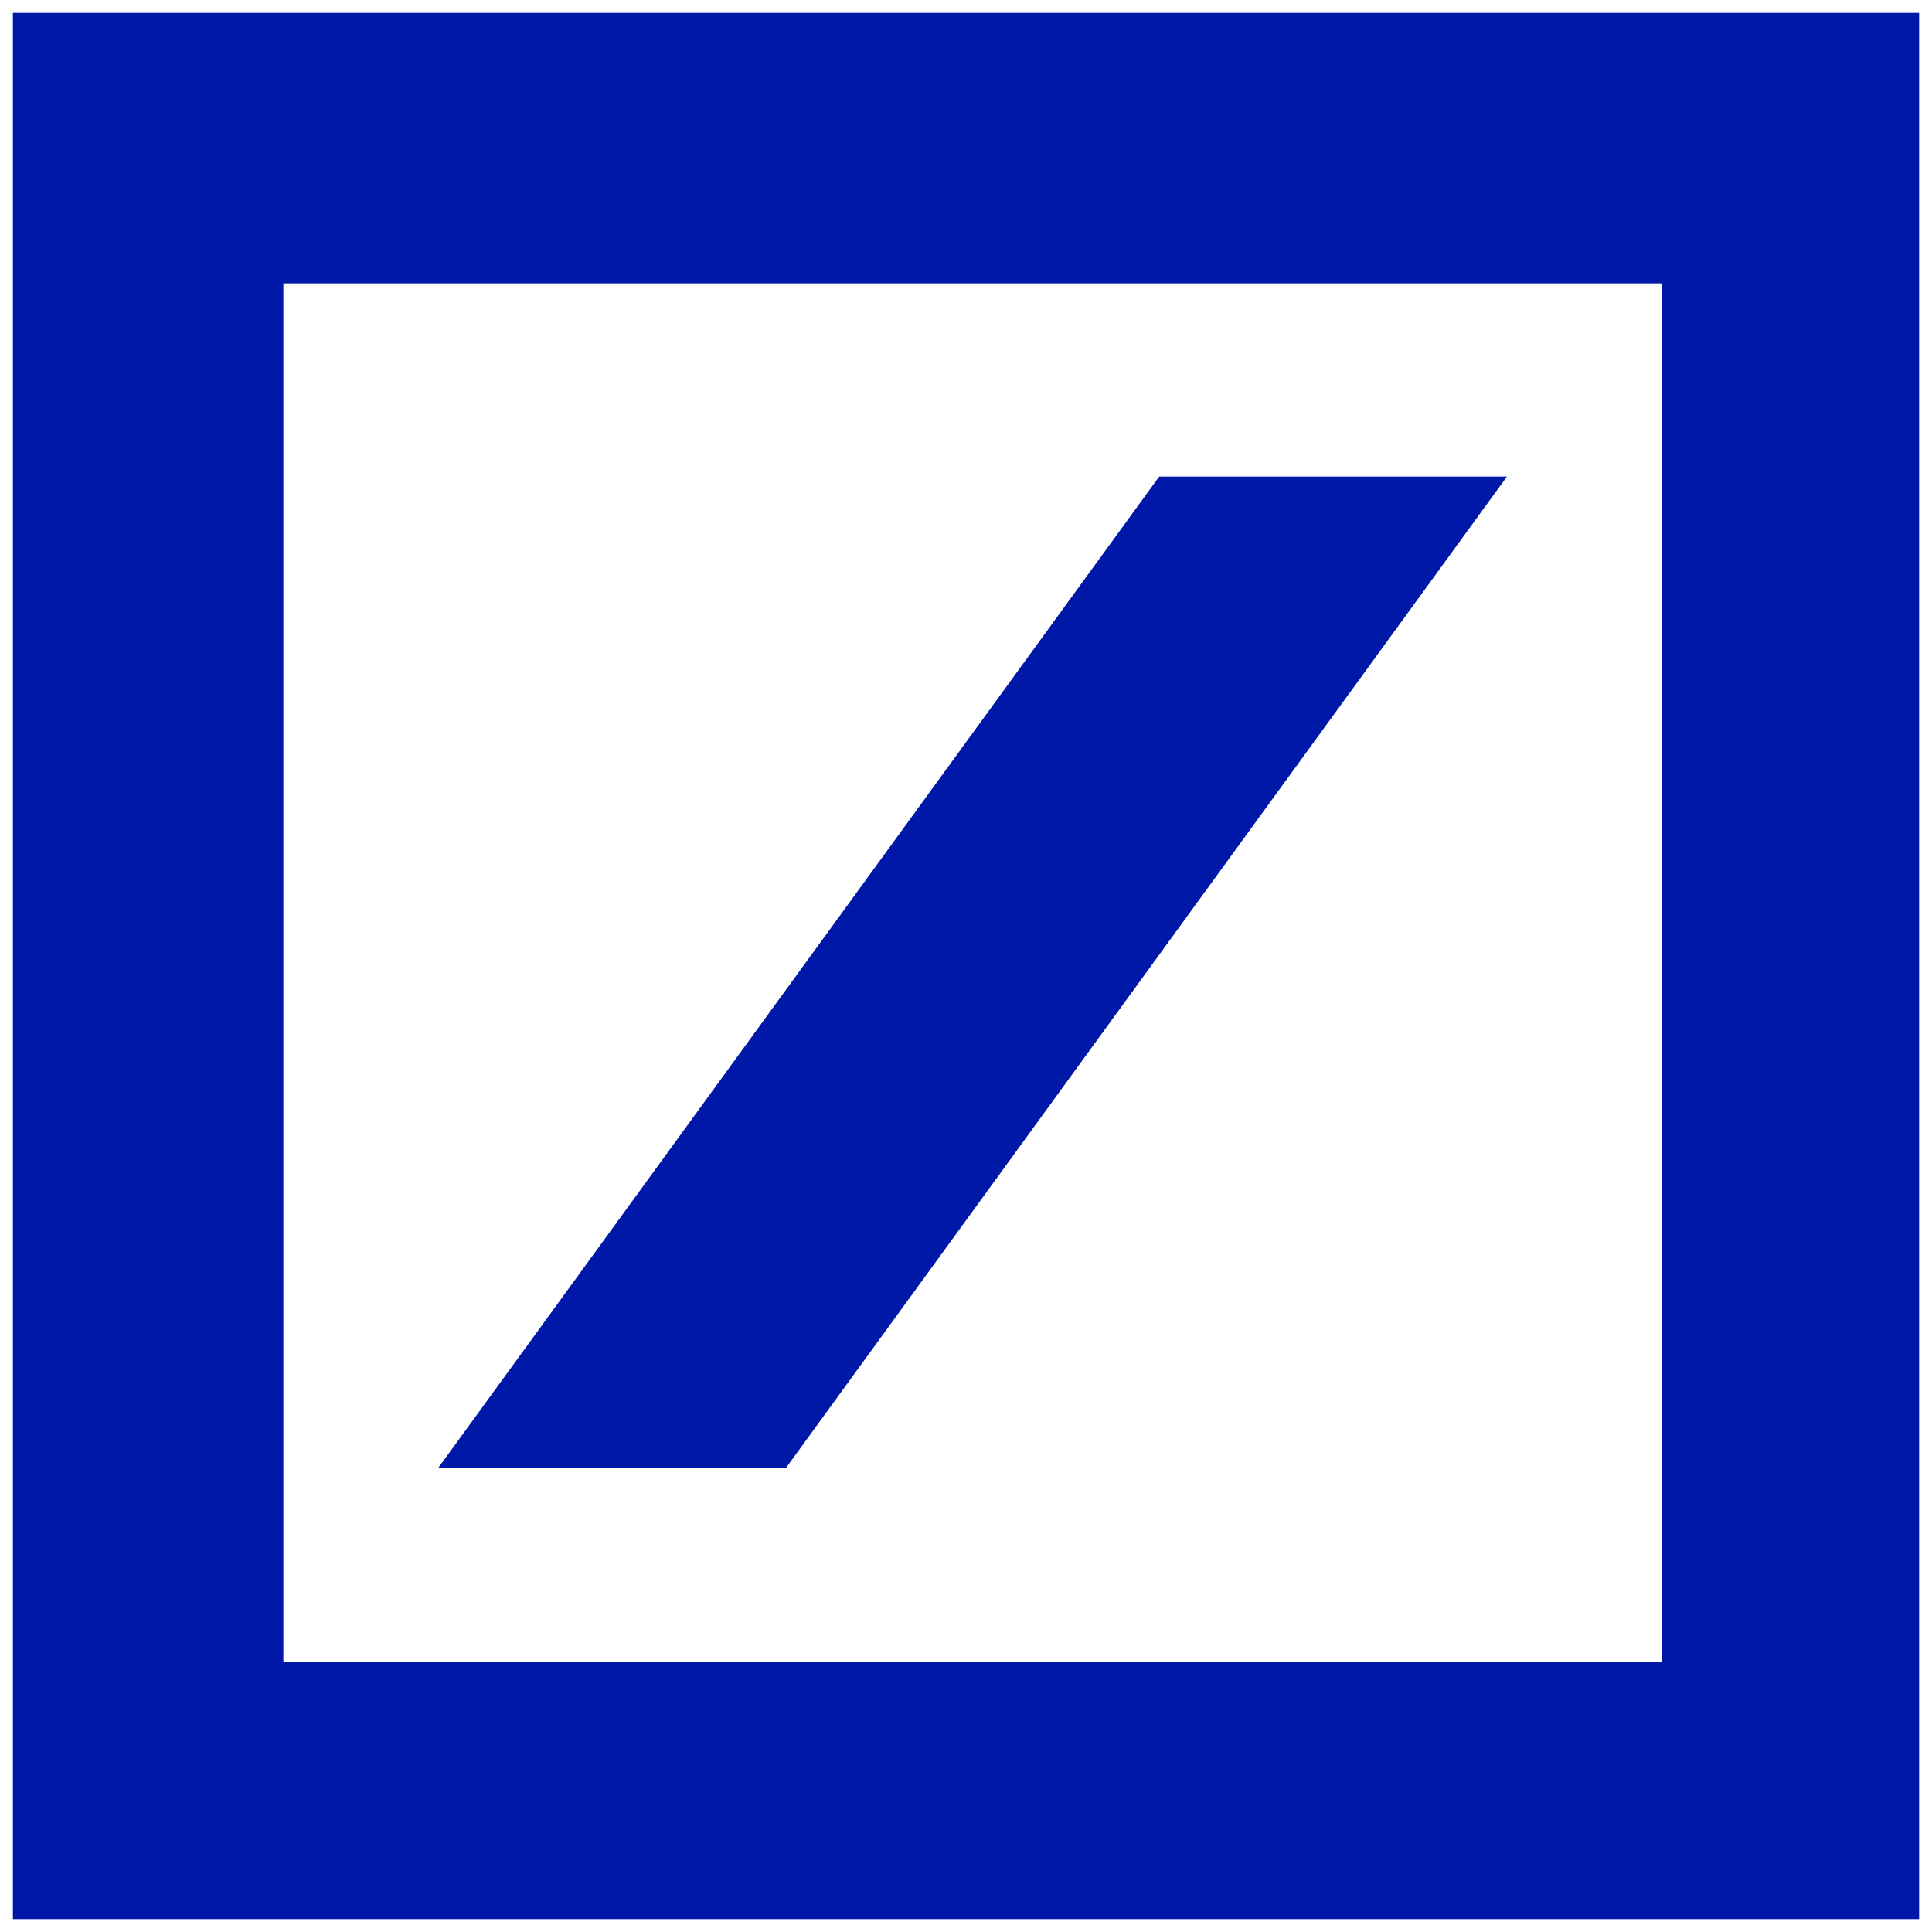
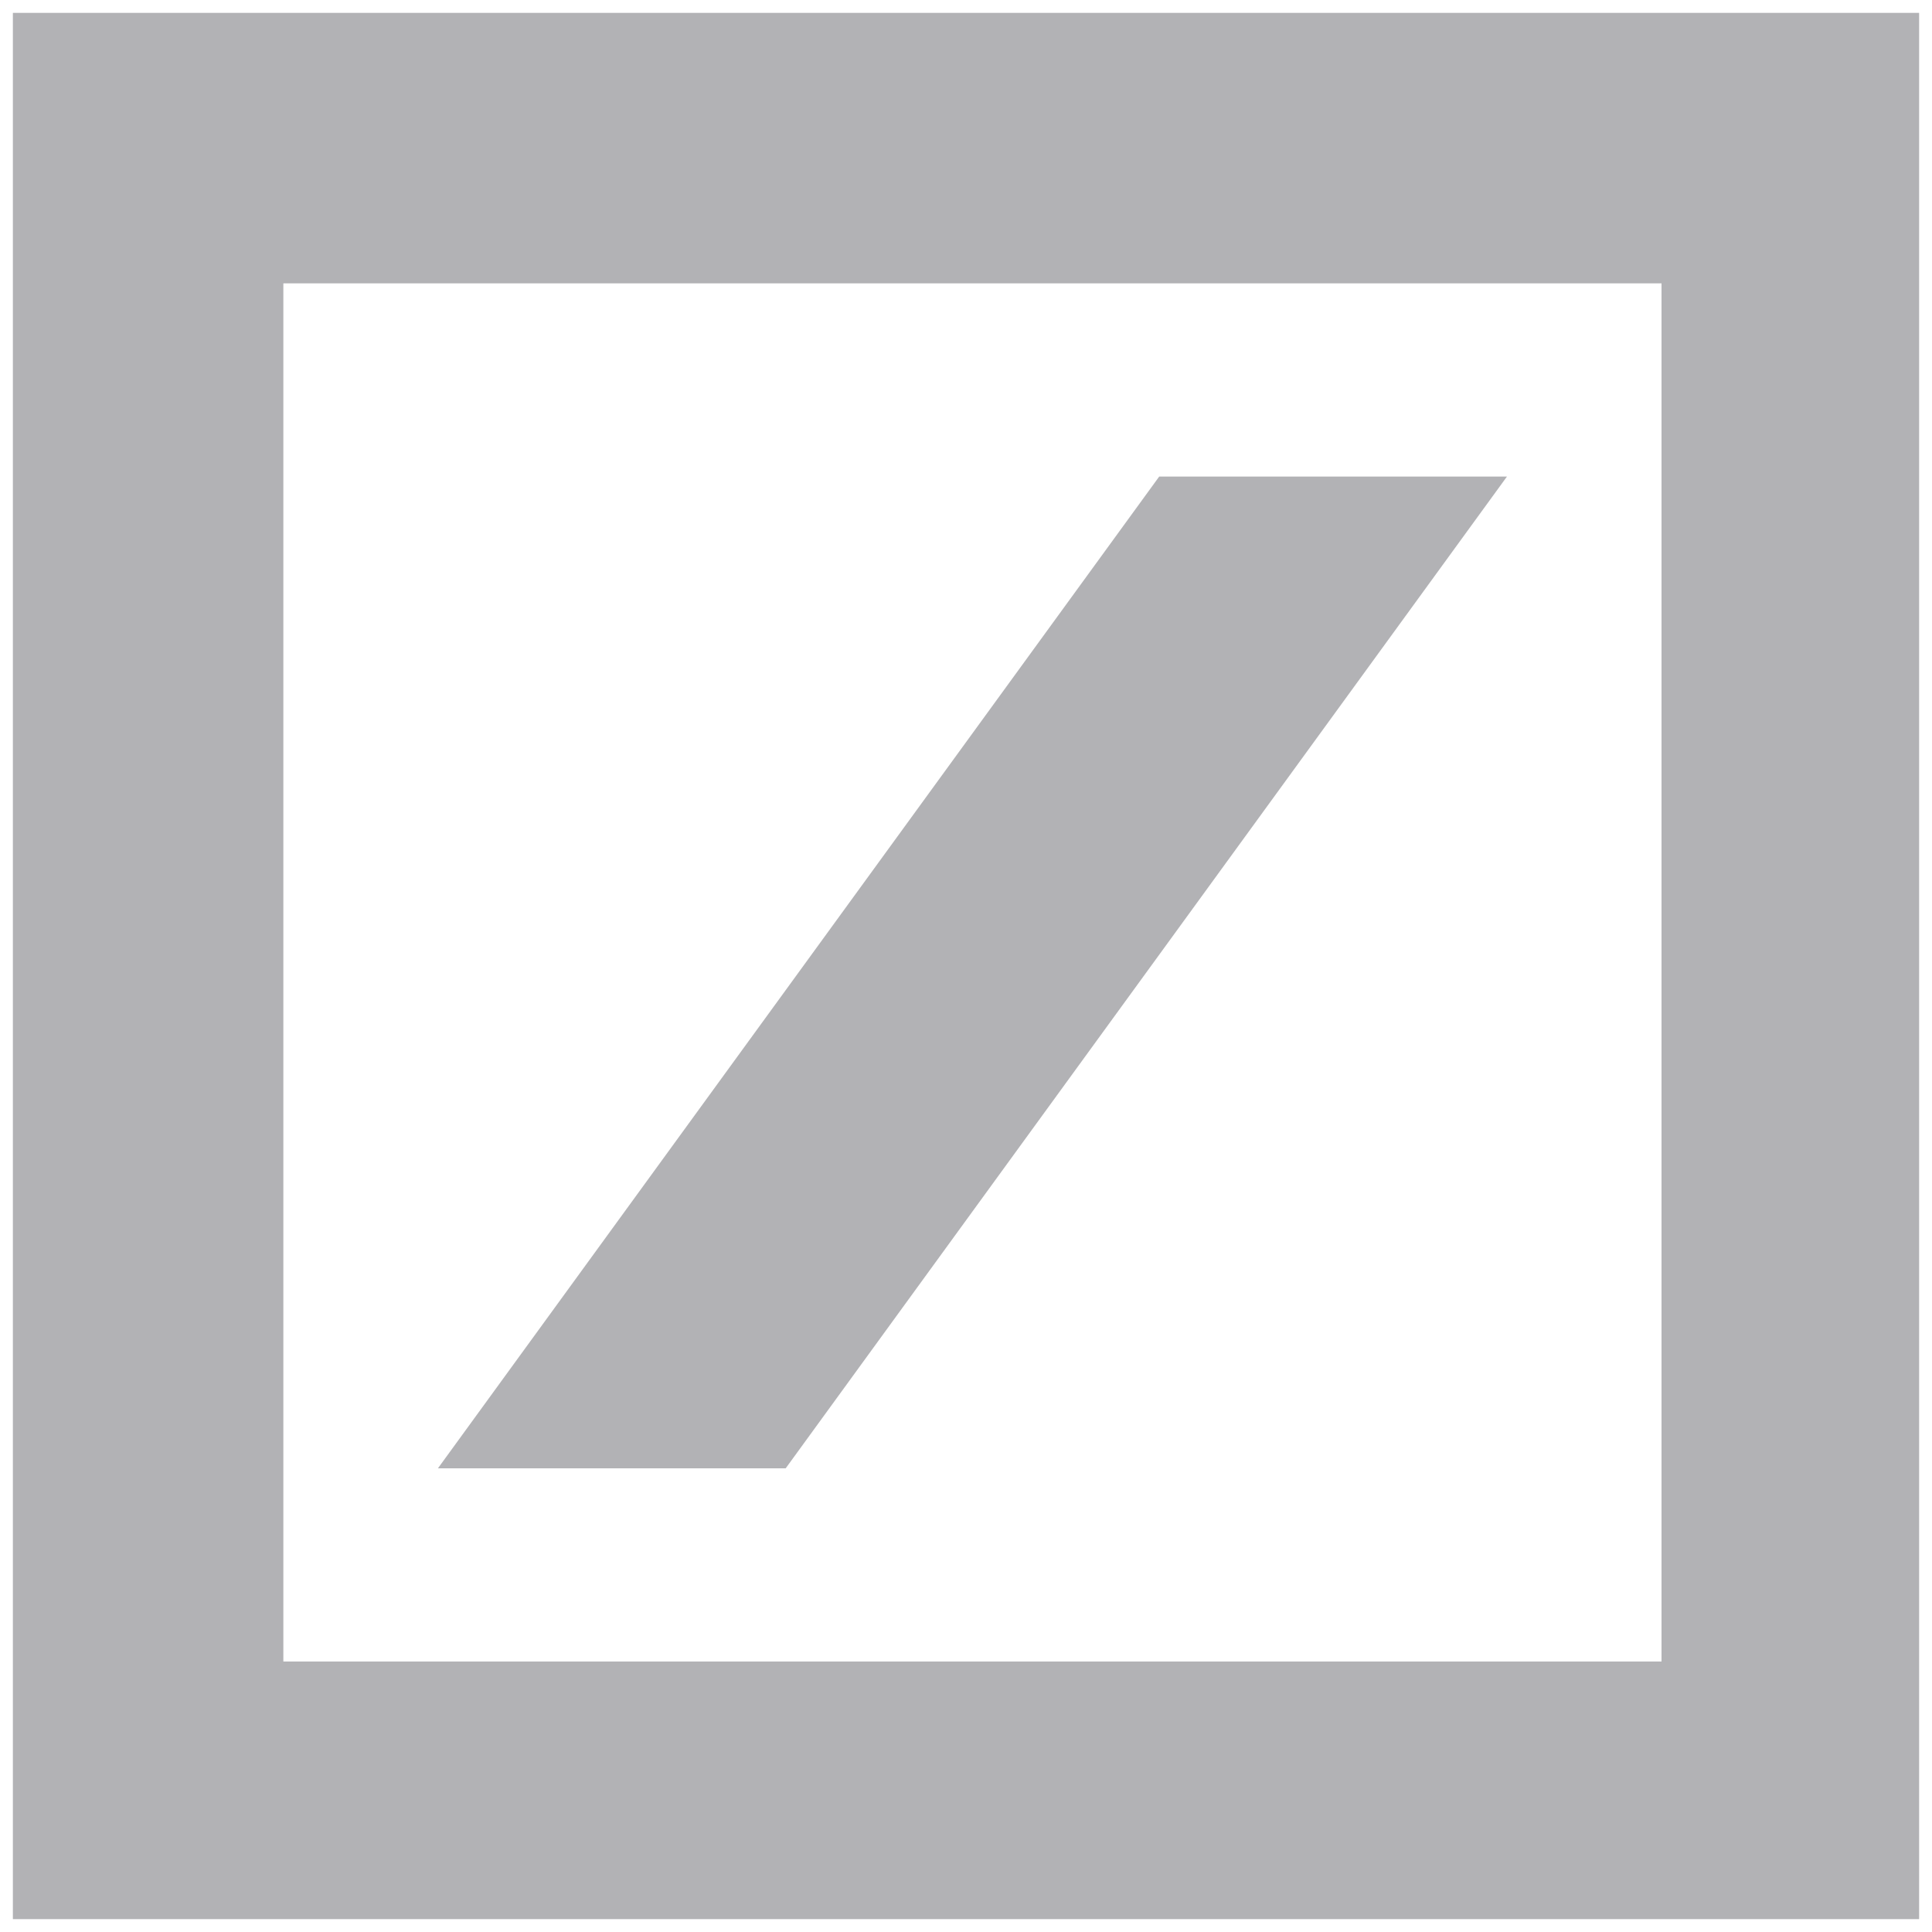
- <svg xmlns="http://www.w3.org/2000/svg" viewBox="0 0 150 150" width="150" height="150" version="1.1">
-   <path d="m 1,1 h 148 v 148 h -148 z m 21,21 v 107 h 107 v -107 z m 68,15 h 27 l -56,77 h -27 z " style="fill:#0018A8; fill-rule:evenodd;" />
+ <svg xmlns="http://www.w3.org/2000/svg" viewBox="0 0 150 150" width="150" height="150" version="1.1" fill="#B2B2B5">
+   <path d="m 1,1 h 148 v 148 h -148 z m 21,21 v 107 h 107 v -107 z m 68,15 h 27 l -56,77 h -27 z " style="fill:#B2B2B5; fill-rule:evenodd;" />
</svg>
